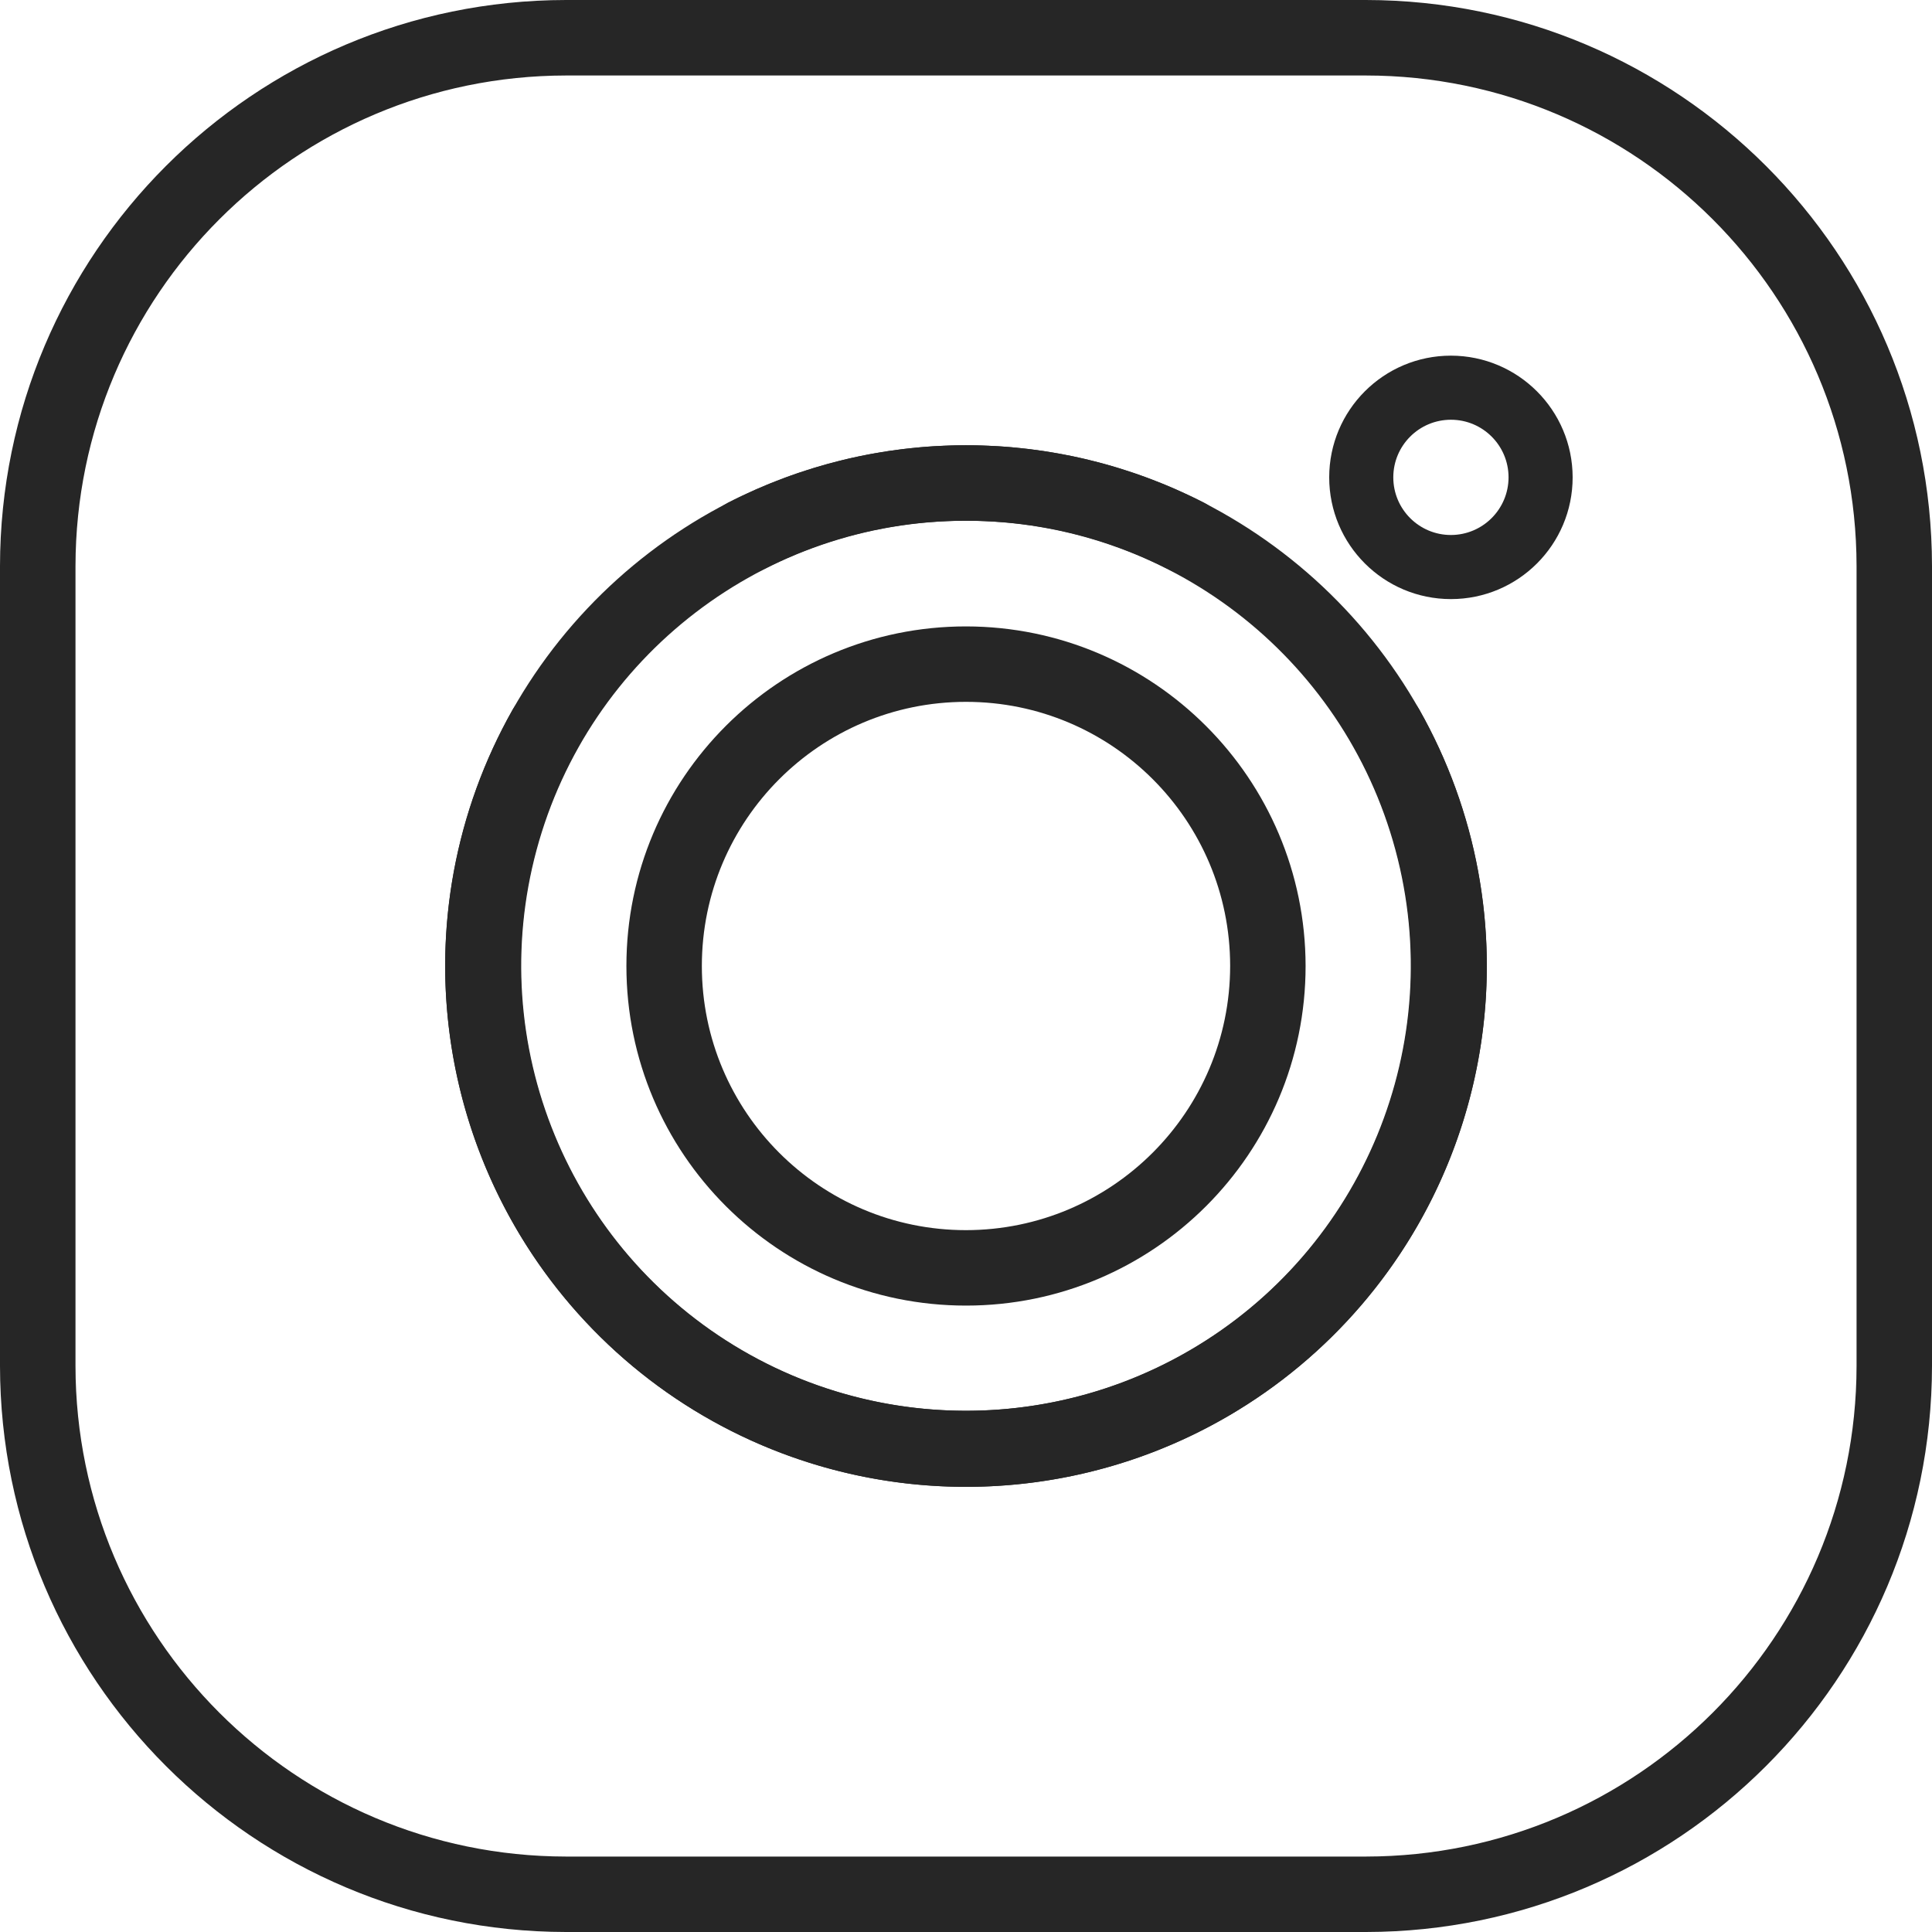
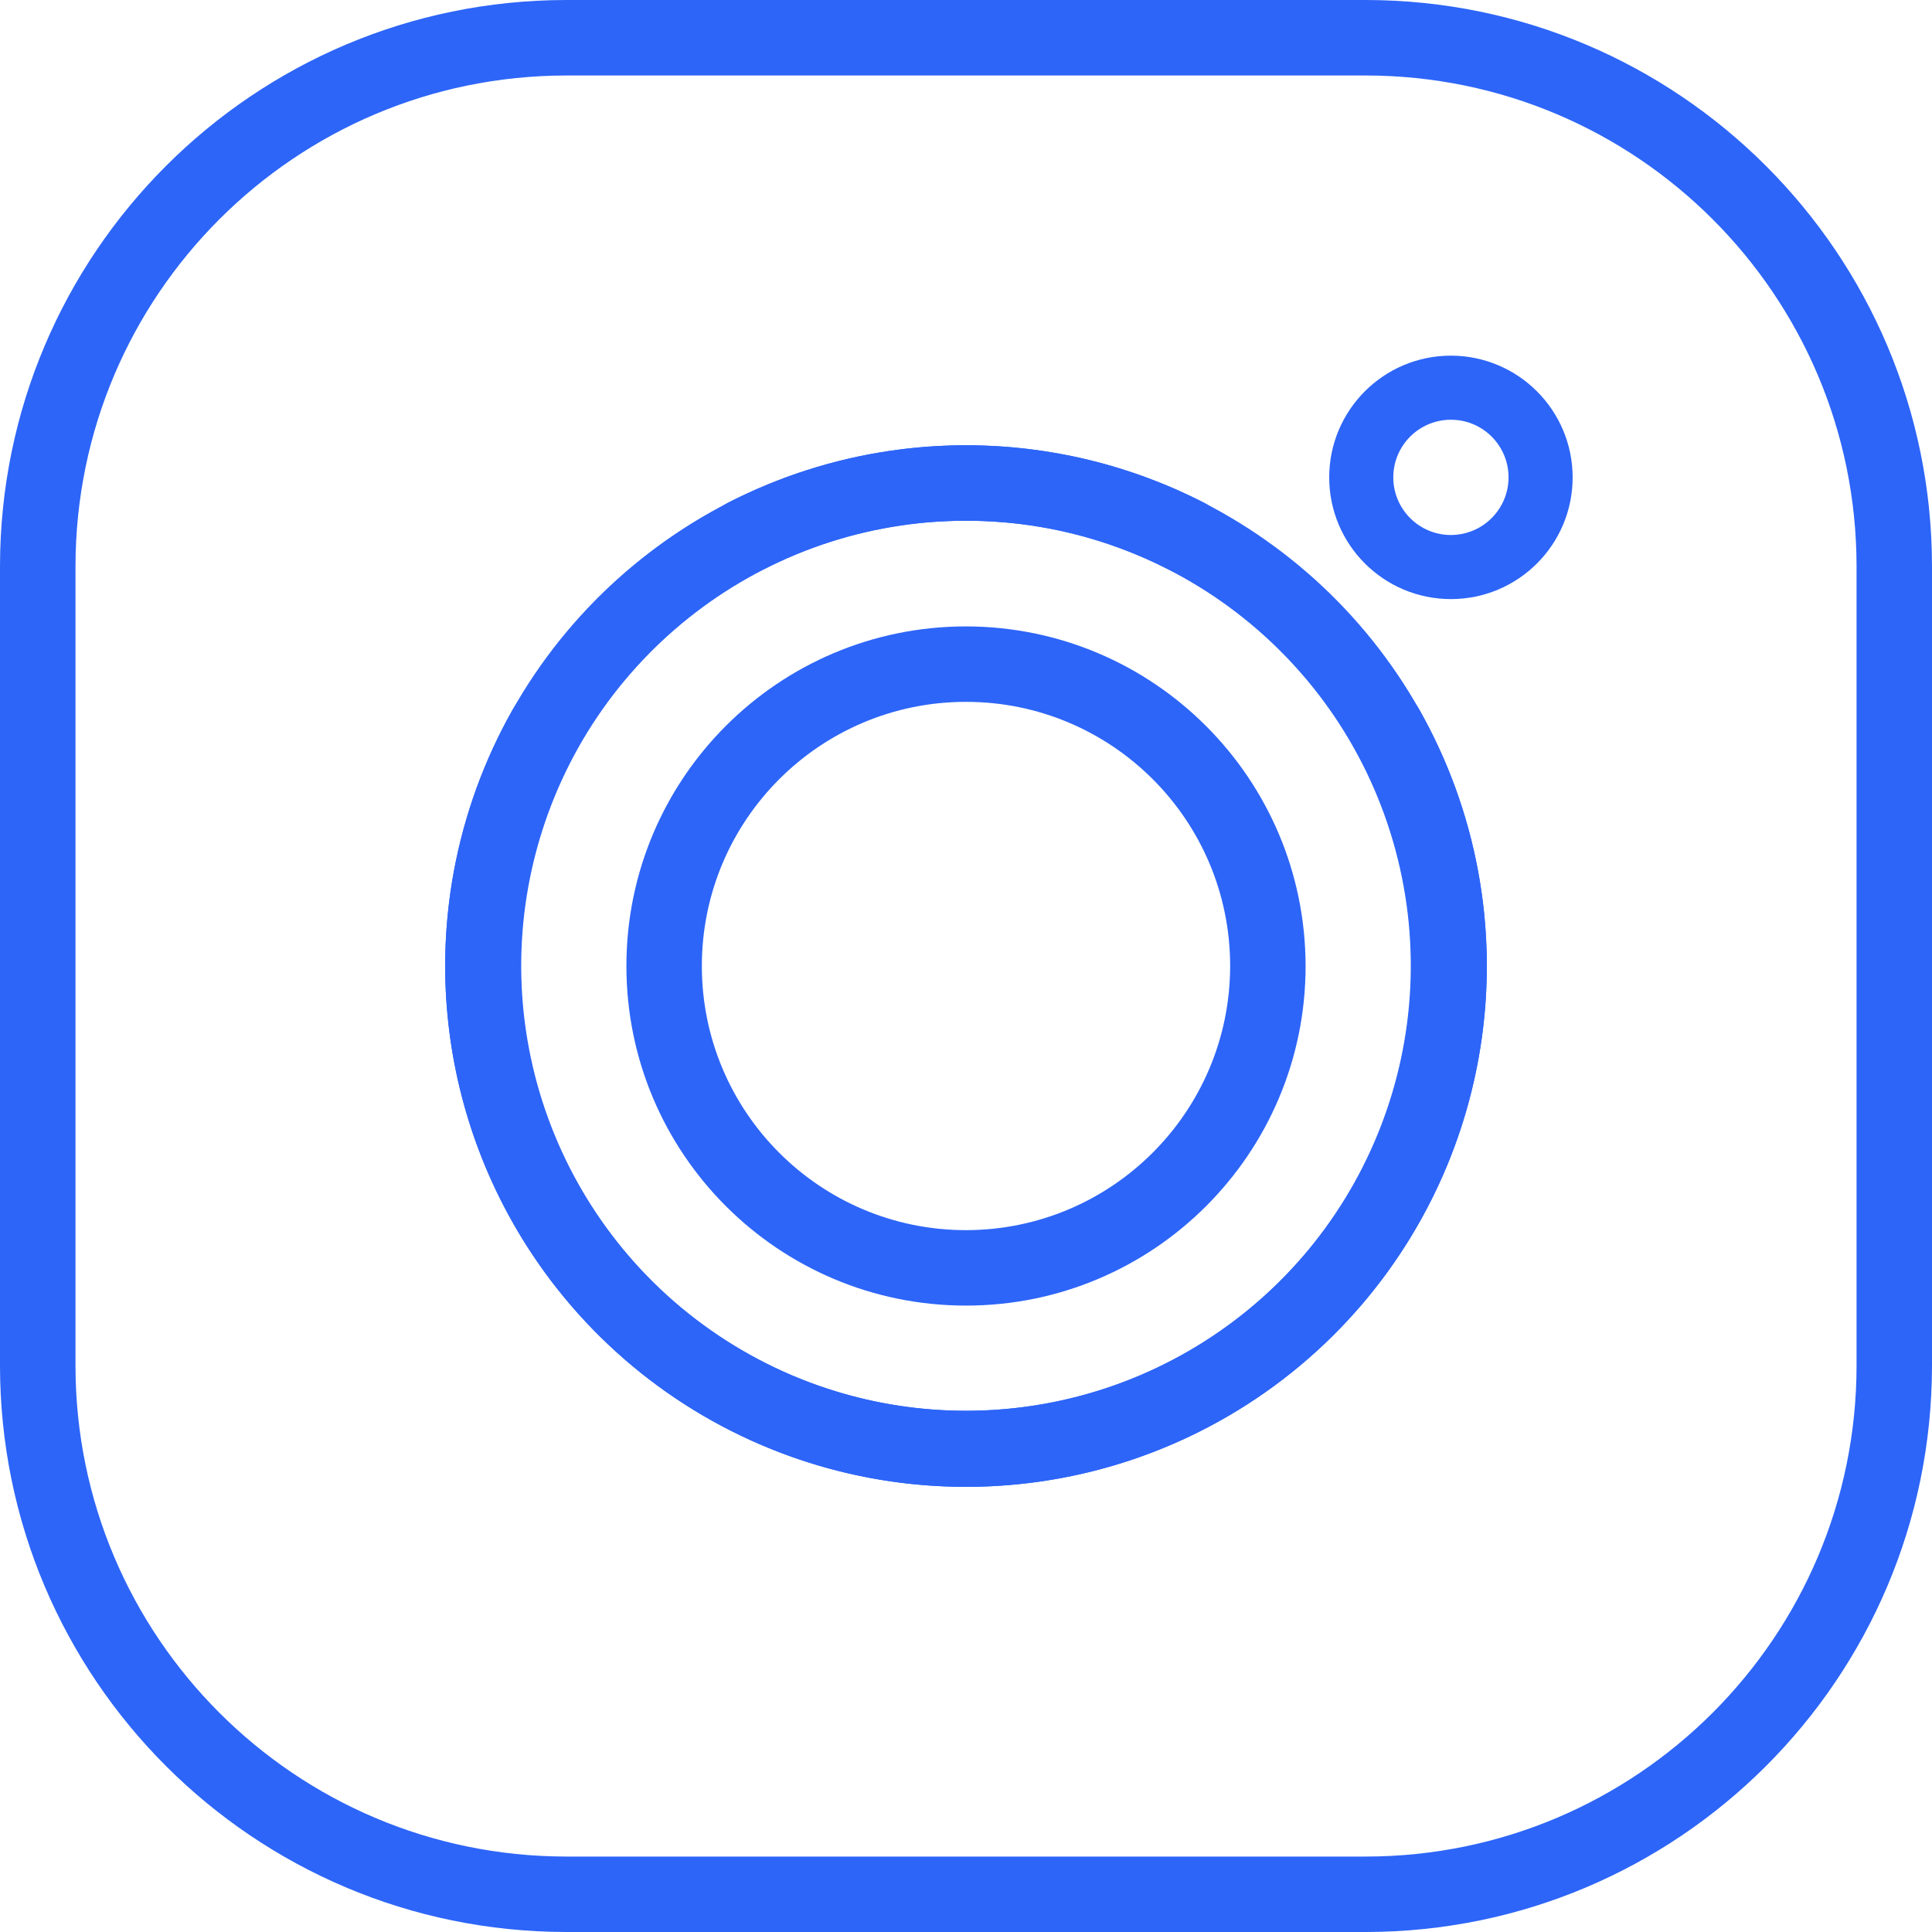
- <svg xmlns="http://www.w3.org/2000/svg" width="40.666" height="40.666" viewBox="0 0 40.666 40.666">
+ <svg xmlns="http://www.w3.org/2000/svg" width="26.019" height="26.019" viewBox="0 0 40.666 40.666">
  <defs>
-     <style>.a{fill:#262626;}</style>
+     <style>.a{fill:#2D65F8;}</style>
  </defs>
  <path class="a" d="M28.752,0H11.914A11.927,11.927,0,0,0,0,11.914V28.752A11.927,11.927,0,0,0,11.914,40.666H28.752A11.927,11.927,0,0,0,40.666,28.752V11.914A11.927,11.927,0,0,0,28.752,0ZM39.078,28.752A10.337,10.337,0,0,1,28.752,39.078H11.914A10.337,10.337,0,0,1,1.589,28.752V11.914A10.337,10.337,0,0,1,11.914,1.589H28.752A10.337,10.337,0,0,1,39.078,11.914Z" />
  <path class="a" d="M128.961,118a10.992,10.992,0,0,0-5.021,1.215.794.794,0,1,0,.729,1.412,9.268,9.268,0,0,1,4.292-1.038,9.367,9.367,0,1,1-8.156,4.751.794.794,0,1,0-1.381-.784A10.962,10.962,0,1,0,128.961,118Z" transform="translate(-108.628 -108.628)" />
  <path class="a" d="M173.148,166a7.148,7.148,0,1,0,7.148,7.148A7.156,7.156,0,0,0,173.148,166Zm0,12.708a5.56,5.56,0,1,1,5.56-5.56A5.566,5.566,0,0,1,173.148,178.708Z" transform="translate(-152.815 -152.815)" />
  <path class="a" d="M351.812,86.75a2.562,2.562,0,1,0,2.562,2.562A2.565,2.565,0,0,0,351.812,86.75Zm0,3.775a1.213,1.213,0,1,1,1.213-1.213A1.215,1.215,0,0,1,351.812,90.525Z" transform="translate(-321.272 -79.264)" />
  <path class="a" d="M128.961,118a10.992,10.992,0,0,1,5.021,1.215.794.794,0,1,1-.729,1.412,9.268,9.268,0,0,0-4.292-1.038,9.367,9.367,0,1,0,8.156,4.751.794.794,0,1,1,1.381-.784A10.962,10.962,0,1,1,128.961,118Z" transform="translate(-108.628 -108.628)" />
</svg>
